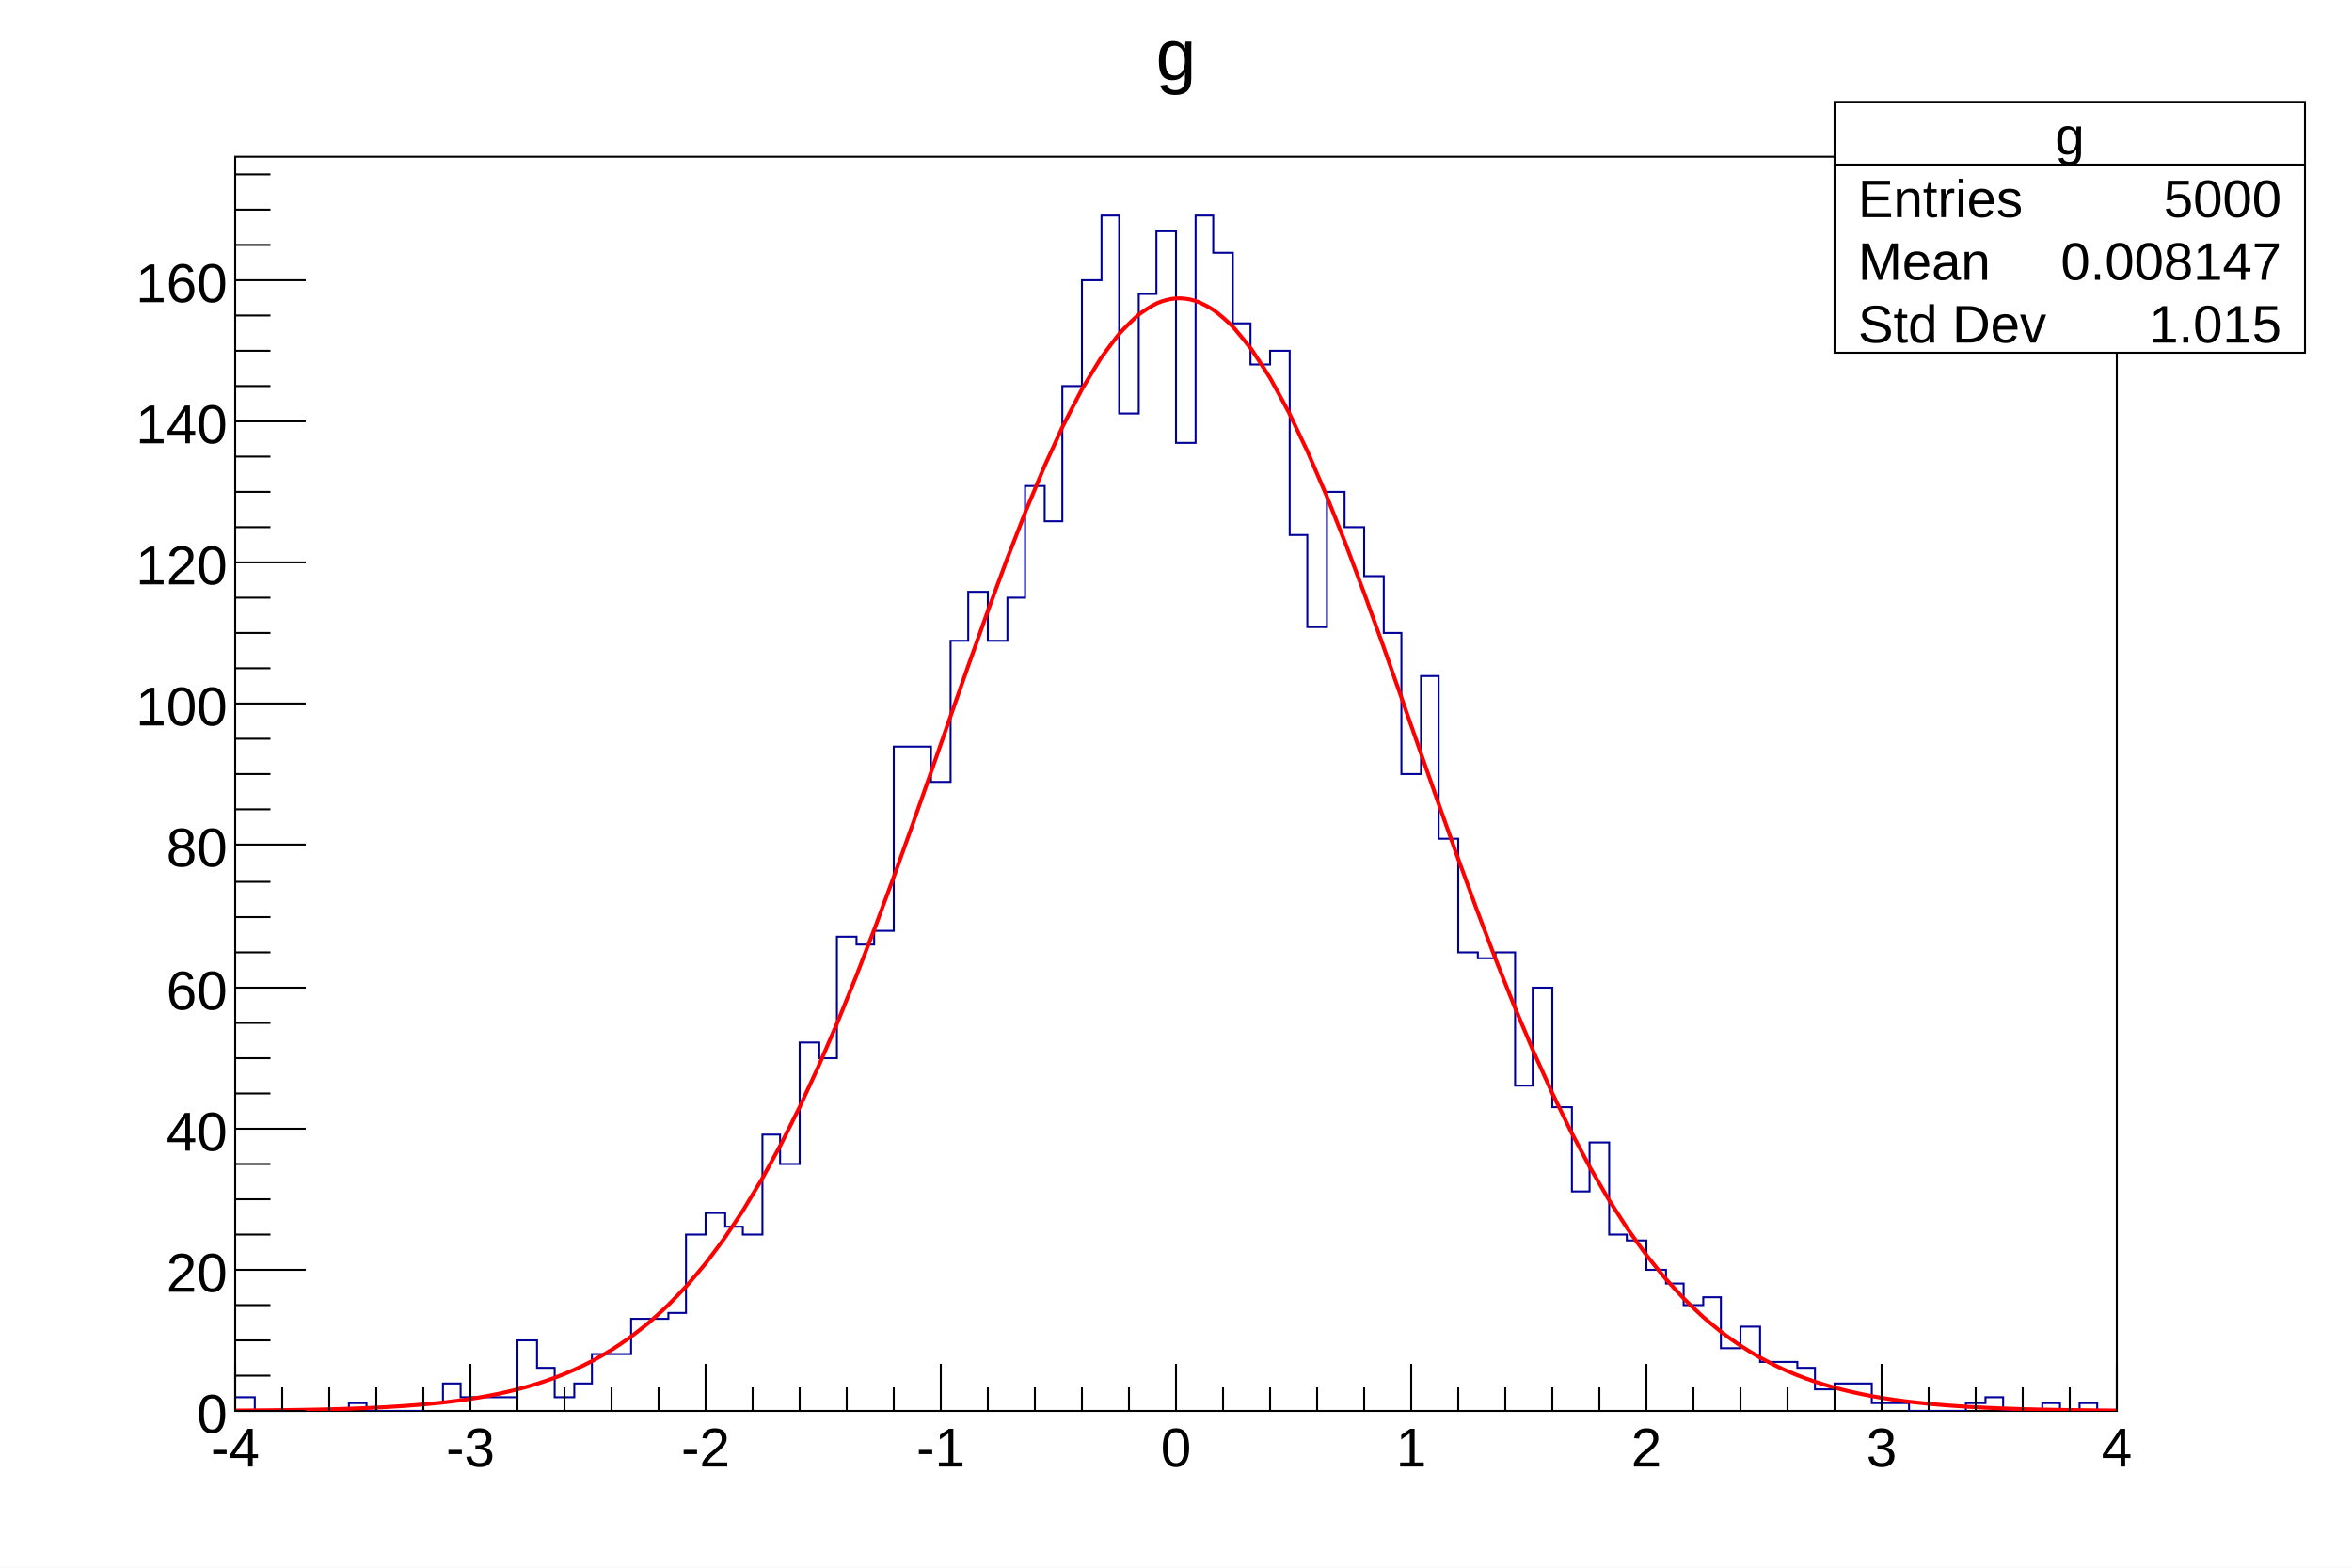
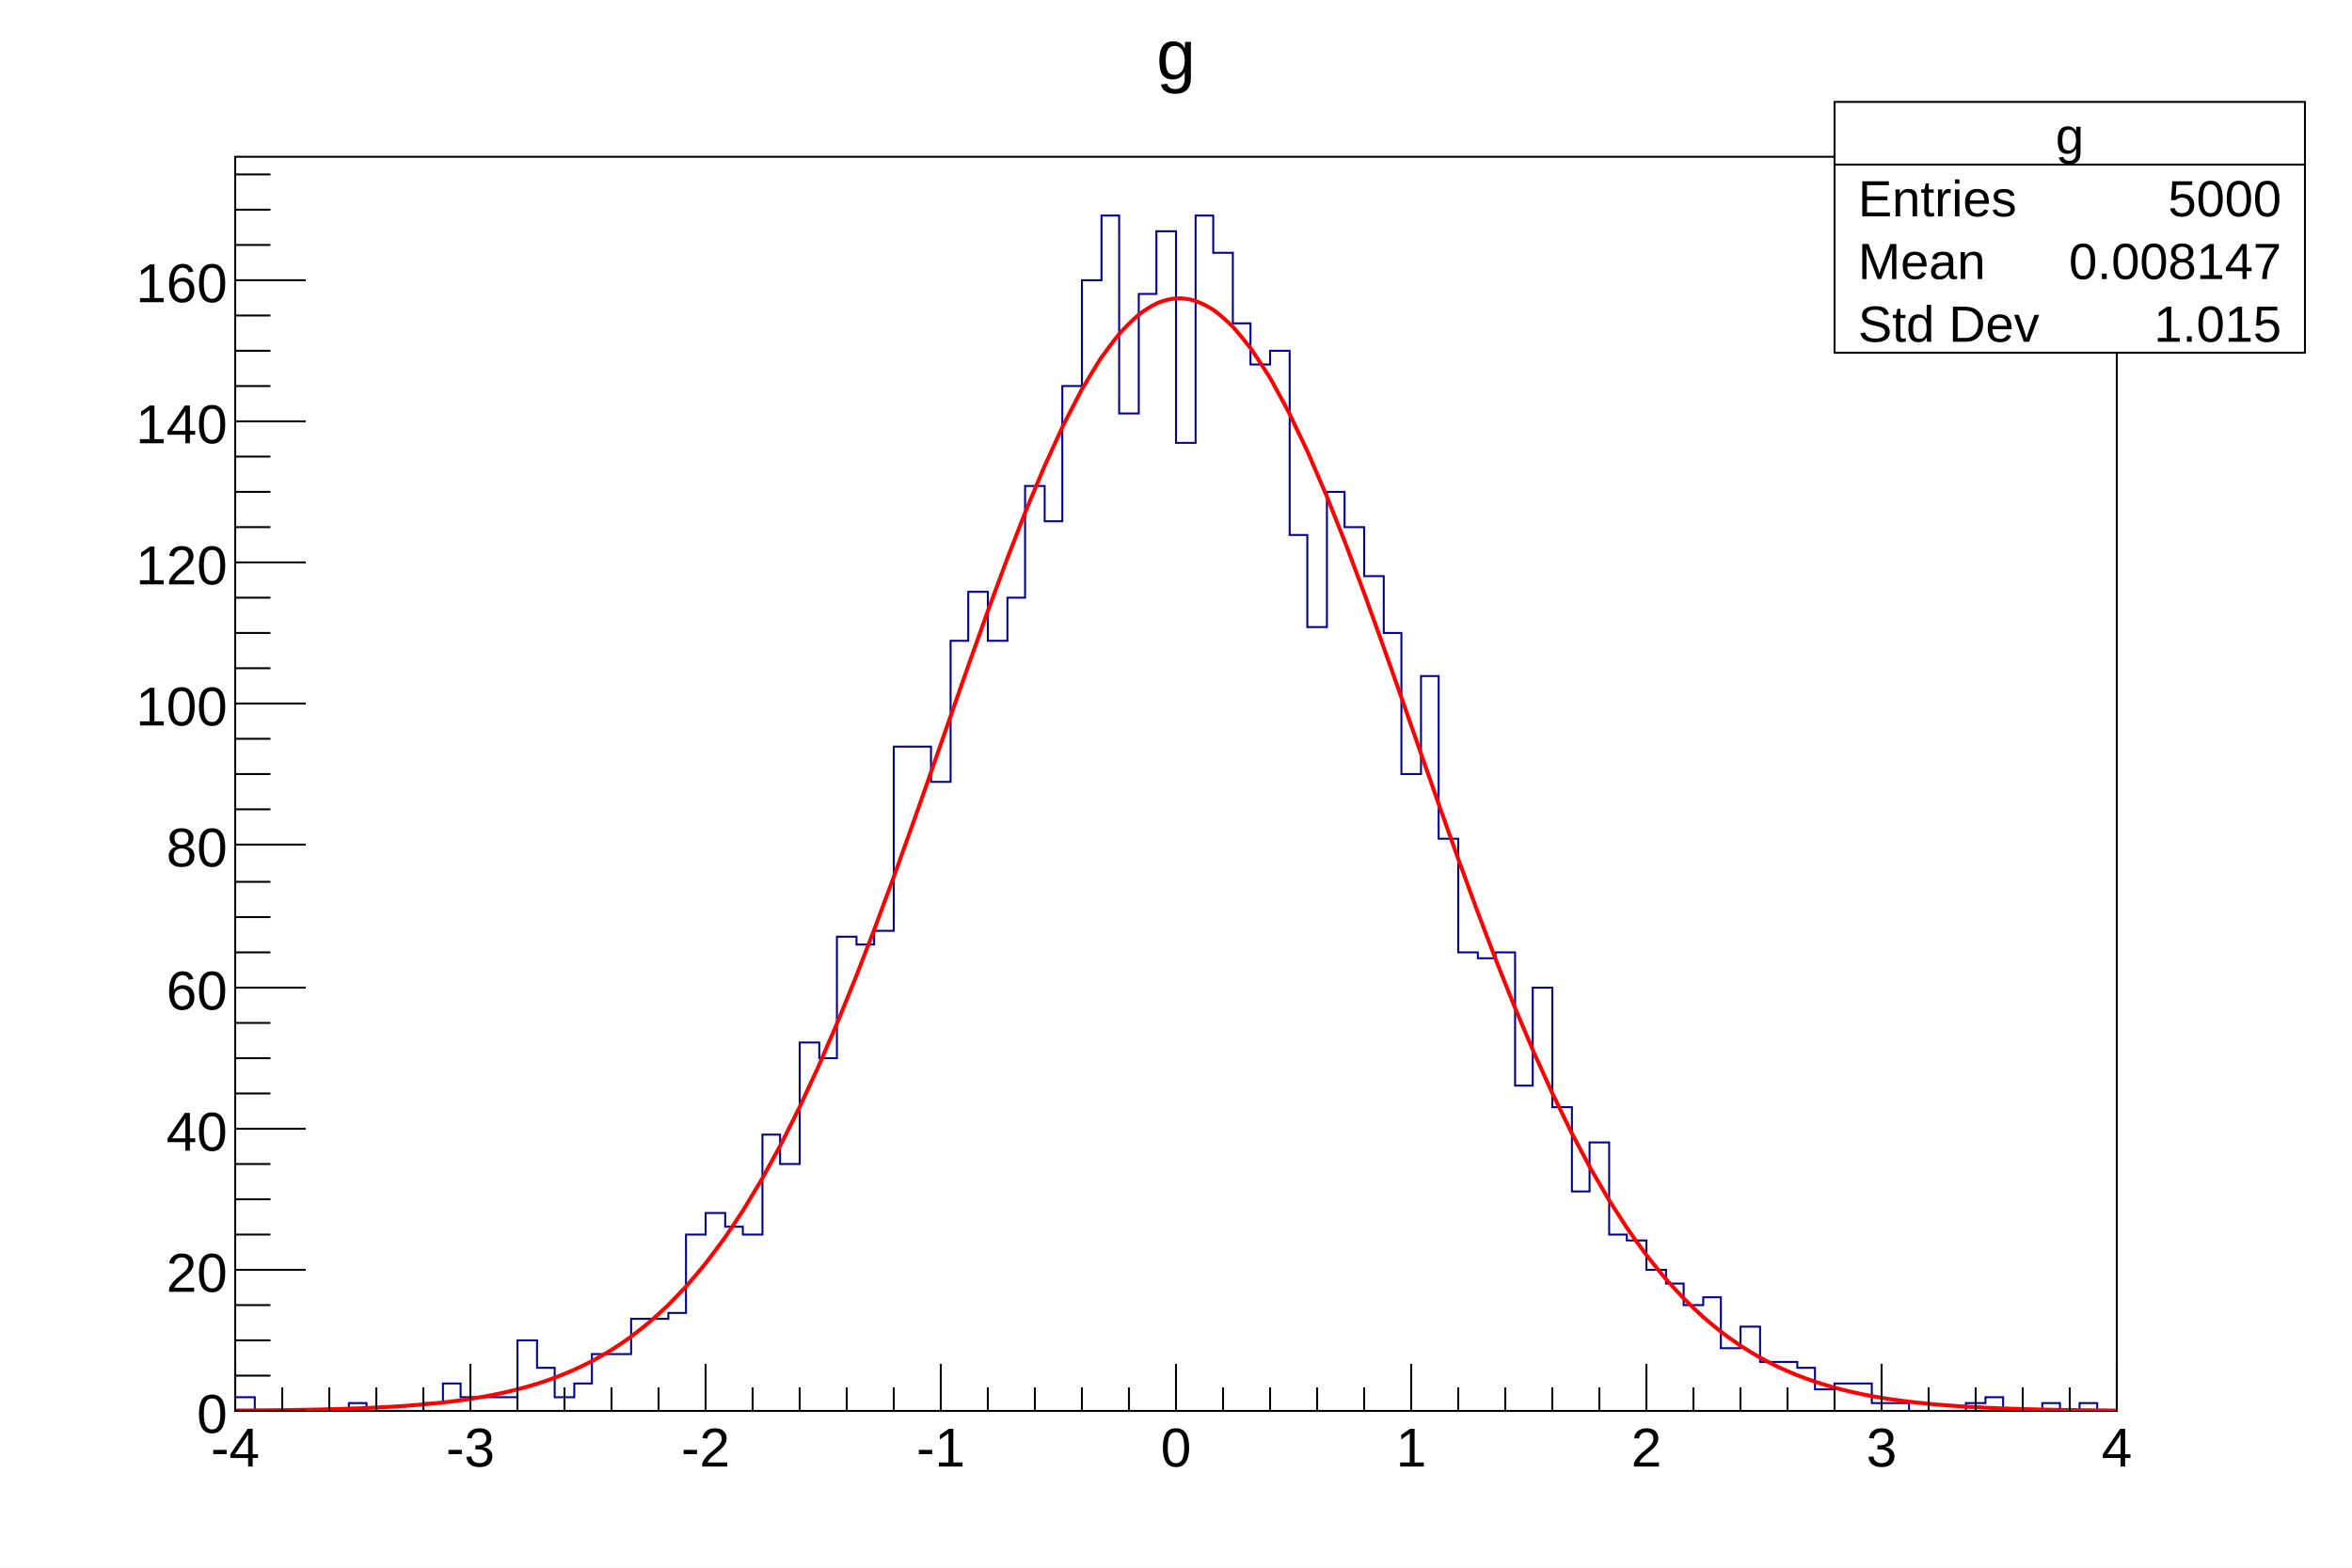
<svg xmlns="http://www.w3.org/2000/svg" viewBox="0 0 1200 800" preserveAspectRatio="none" width="1200" height="800">
  <rect x="0" y="0" width="1200" height="800" style="fill: white;" />
  <g>
    <g transform="translate(120,80)">
      <rect x="0" y="0" width="960" height="640" style="fill: white; stroke: black; stroke-width: 1;" />
      <svg x="0" y="0" overflow="hidden" width="960" height="640" viewBox="0 0 960 640">
        <g objname="g" objtype="TH1F">
          <path d="M0,633h10v7h48v-4h9v4h29v-4h10v-10h9v7h29v-29h10v14h9v15h10v-7h9v-15h20v-18h19v-3h9v-40h10v-11h10v7h9v4h10v-51h9v15h10v-62h10v8h9v-62h10v4h9v-7h10v-94h19v18h10v-72h9v-25h10v25h10v-22h9v-57h10v18h9v-69h10v-54h10v-33h9v101h10v-61h9v-32h10v108h10v-116h9v19h10v36h9v21h10v-7h10v94h9v47h10v-69h9v18h10v25h10v29h9v72h10v-50h9v83h10v58h10v3h9v-3h10v68h9v-50h10v61h10v43h9v-25h10v47h9v3h10v15h10v7h9v11h10v-4h9v26h10v-11h10v18h19v3h9v11h10v-3h19v10h19v4h29v-4h10v-3h9v7h20v-4h9v4h10v-4h9v4h10" style="stroke-linejoin: miter; stroke: rgb(0,0,153); stroke-width: 1; fill: none;" />
        </g>
        <g objname="gaus" objtype="TF1">
          <path d="M0.00,639.81c1.60,-0.01,6.40,-0.04,9.60,-0.07s6.40,-0.06,9.60,-0.09s6.40,-0.08,9.60,-0.12s6.40,-0.10,9.60,-0.16s6.40,-0.13,9.60,-0.21s6.40,-0.17,9.60,-0.28s6.41,-0.22,9.60,-0.36s6.41,-0.29,9.60,-0.47s6.42,-0.37,9.60,-0.60s6.43,-0.47,9.60,-0.76s6.44,-0.60,9.60,-0.95s6.46,-0.75,9.60,-1.19s6.49,-0.94,9.60,-1.48s6.54,-1.18,9.60,-1.83s6.60,-1.46,9.60,-2.24s6.69,-1.81,9.60,-2.72s6.80,-2.23,9.60,-3.28s6.94,-2.74,9.60,-3.94s7.11,-3.36,9.60,-4.68s7.30,-4.09,9.60,-5.53s7.52,-4.96,9.60,-6.49s7.74,-5.97,9.60,-7.55s7.96,-7.12,9.60,-8.72s8.17,-8.41,9.60,-10.00s8.36,-9.81,9.60,-11.37s8.53,-11.32,9.60,-12.83s8.68,-12.91,9.60,-14.36s8.81,-14.56,9.60,-15.94s8.91,-16.24,9.60,-17.55s9.00,-17.91,9.60,-19.16s9.07,-19.54,9.60,-20.73s9.12,-21.10,9.60,-22.24s9.17,-22.54,9.60,-23.63s9.20,-23.81,9.60,-24.87s9.22,-24.89,9.60,-25.92s9.24,-25.72,9.60,-26.73s9.25,-26.26,9.60,-27.26s9.25,-26.48,9.60,-27.48s9.24,-26.35,9.60,-27.36s9.23,-25.83,9.60,-26.86s9.20,-24.91,9.60,-25.97s9.15,-23.58,9.60,-24.69s9.09,-21.84,9.60,-23.01s8.99,-19.69,9.60,-20.95s8.84,-17.16,9.60,-18.52s8.60,-14.29,9.60,-15.77s8.23,-11.15,9.60,-12.73s7.66,-7.89,9.60,-9.45s6.92,-4.82,9.60,-6.00s6.41,-2.22,9.60,-2.43s6.68,0.28,9.60,1.18s7.41,3.29,9.60,4.77s8.06,6.68,9.60,8.28s8.49,10.10,9.60,11.62s8.77,13.34,9.60,14.75s8.94,16.31,9.60,17.61s9.06,18.95,9.60,20.15s9.13,21.21,9.60,22.34s9.18,23.08,9.60,24.15s9.22,24.54,9.60,25.57s9.24,25.58,9.60,26.60s9.25,26.23,9.60,27.23s9.25,26.48,9.60,27.48s9.24,26.37,9.60,27.38s9.23,25.93,9.60,26.95s9.21,25.18,9.60,26.23s9.18,24.18,9.60,25.26s9.14,22.96,9.60,24.08s9.09,21.56,9.60,22.73s9.02,20.03,9.60,21.26s8.94,18.42,9.60,19.71s8.85,16.75,9.60,18.11s8.73,15.07,9.60,16.49s8.59,13.41,9.60,14.90s8.43,11.81,9.60,13.35s8.24,10.28,9.60,11.86s8.03,8.86,9.60,10.46s7.82,7.56,9.60,9.15s7.59,6.40,9.60,7.94s7.37,5.37,9.60,6.84s7.17,4.48,9.60,5.85s6.99,3.72,9.60,4.97s6.84,3.08,9.60,4.18s6.72,2.54,9.60,3.50s6.63,2.08,9.60,2.91s6.56,1.70,9.60,2.39s6.51,1.39,9.60,1.96s6.47,1.12,9.60,1.59s6.45,0.90,9.60,1.28s6.43,0.72,9.60,1.03s6.42,0.58,9.60,0.82s6.41,0.46,9.60,0.65s6.41,0.36,9.60,0.51s6.40,0.28,9.60,0.40s6.40,0.22,9.60,0.31s6.40,0.17,9.60,0.24s6.40,0.13,9.60,0.18s6.40,0.10,9.60,0.14s6.40,0.07,9.60,0.10s8.00,0.06,9.60,0.08" style="fill: none; stroke: red; stroke-width: 2;" />
        </g>
      </svg>
      <g>
        <g transform="translate(0,640)">
          <path d="M0,-24v24m24,-12v12m24,-12v12m24,-12v12m24,-12v12m24,-24v24m24,-12v12m24,-12v12m24,-12v12m24,-12v12m24,-24v24m24,-12v12m24,-12v12m24,-12v12m24,-12v12m24,-24v24m24,-12v12m24,-12v12m24,-12v12m24,-12v12m24,-24v24m24,-12v12m24,-12v12m24,-12v12m24,-12v12m24,-24v24m24,-12v12m24,-12v12m24,-12v12m24,-12v12m24,-24v24m24,-12v12m24,-12v12m24,-12v12m24,-12v12m24,-24v24m24,-12v12m24,-12v12m24,-12v12m24,-12v12m24,-24v24" style="stroke: black; stroke-width: 1;" />
          <g font-family="Arial" font-size="28" space="preserve">
            <text fill="black" text-anchor="middle" dy=".8em" transform="translate(0,6)">-4</text>
            <text fill="black" text-anchor="middle" dy=".8em" transform="translate(120,6)">-3</text>
            <text fill="black" text-anchor="middle" dy=".8em" transform="translate(240,6)">-2</text>
            <text fill="black" text-anchor="middle" dy=".8em" transform="translate(360,6)">-1</text>
            <text fill="black" text-anchor="middle" dy=".8em" transform="translate(480,6)">0</text>
            <text fill="black" text-anchor="middle" dy=".8em" transform="translate(600,6)">1</text>
            <text fill="black" text-anchor="middle" dy=".8em" transform="translate(720,6)">2</text>
            <text fill="black" text-anchor="middle" dy=".8em" transform="translate(840,6)">3</text>
            <text fill="black" text-anchor="middle" dy=".8em" transform="translate(960,6)">4</text>
          </g>
        </g>
        <g>
          <path d="M36,640h-36m18,-18h-18m18,-18h-18m18,-18h-18m36,-18h-36m18,-18h-18m18,-18h-18m18,-18h-18m36,-18h-36m18,-18h-18m18,-18h-18m18,-18h-18m36,-18h-36m18,-18h-18m18,-18h-18m18,-18h-18m36,-19h-36m18,-18h-18m18,-18h-18m18,-18h-18m36,-18h-36m18,-18h-18m18,-18h-18m18,-18h-18m36,-18h-36m18,-18h-18m18,-18h-18m18,-18h-18m36,-18h-36m18,-18h-18m18,-18h-18m18,-18h-18m36,-18h-36m18,-18h-18m18,-18h-18m18,-18h-18" style="stroke: black; stroke-width: 1;" />
          <g font-family="Arial" font-size="28" space="preserve">
            <text fill="black" text-anchor="end" dy=".4em" transform="translate(-4,640)">0</text>
            <text fill="black" text-anchor="end" dy=".4em" transform="translate(-4,568)">20</text>
            <text fill="black" text-anchor="end" dy=".4em" transform="translate(-4,496)">40</text>
            <text fill="black" text-anchor="end" dy=".4em" transform="translate(-4,424)">60</text>
            <text fill="black" text-anchor="end" dy=".4em" transform="translate(-4,351)">80</text>
            <text fill="black" text-anchor="end" dy=".4em" transform="translate(-4,279)">100</text>
            <text fill="black" text-anchor="end" dy=".4em" transform="translate(-4,207)">120</text>
            <text fill="black" text-anchor="end" dy=".4em" transform="translate(-4,135)">140</text>
            <text fill="black" text-anchor="end" dy=".4em" transform="translate(-4,63)">160</text>
          </g>
        </g>
      </g>
    </g>
-     <g objname="title" objtype="TPaveText" transform="translate(576,4)" font-family="Arial" font-size="37" space="preserve">
+     <g objname="title" objtype="TPaveText" transform="translate(576,4)" font-family="Arial" font-size="36" space="preserve">
      <path d="M0,0h48v44h-48z" style="fill: none;" />
      <text fill="black" text-anchor="middle" dy=".4em" transform="translate(24,22)">g</text>
    </g>
-     <g objname="stats" objtype="TPaveStats" transform="translate(936,52)" font-family="Arial" font-size="27" space="preserve">
+     <g objname="stats" objtype="TPaveStats" transform="translate(936,52)" font-family="Arial" font-size="26" space="preserve">
      <path d="M0,0h240v128h-240z" style="fill: white; stroke: black; stroke-width: 1;" />
      <text fill="black" text-anchor="middle" dy=".4em" transform="translate(120,16)">g</text>
      <text fill="black" text-anchor="start" dy=".4em" transform="translate(12,48)">Entries </text>
      <text fill="black" text-anchor="end" dy=".4em" transform="translate(228,48)"> 5000</text>
      <text fill="black" text-anchor="start" dy=".4em" transform="translate(12,80)">Mean </text>
      <text fill="black" text-anchor="end" dy=".4em" transform="translate(228,80)"> 0.008147</text>
      <text fill="black" text-anchor="start" dy=".4em" transform="translate(12,112)">Std Dev </text>
      <text fill="black" text-anchor="end" dy=".4em" transform="translate(228,112)"> 1.015</text>
      <path d="M0,32h240" style="stroke: black; stroke-width: 1;" />
    </g>
  </g>
</svg>
